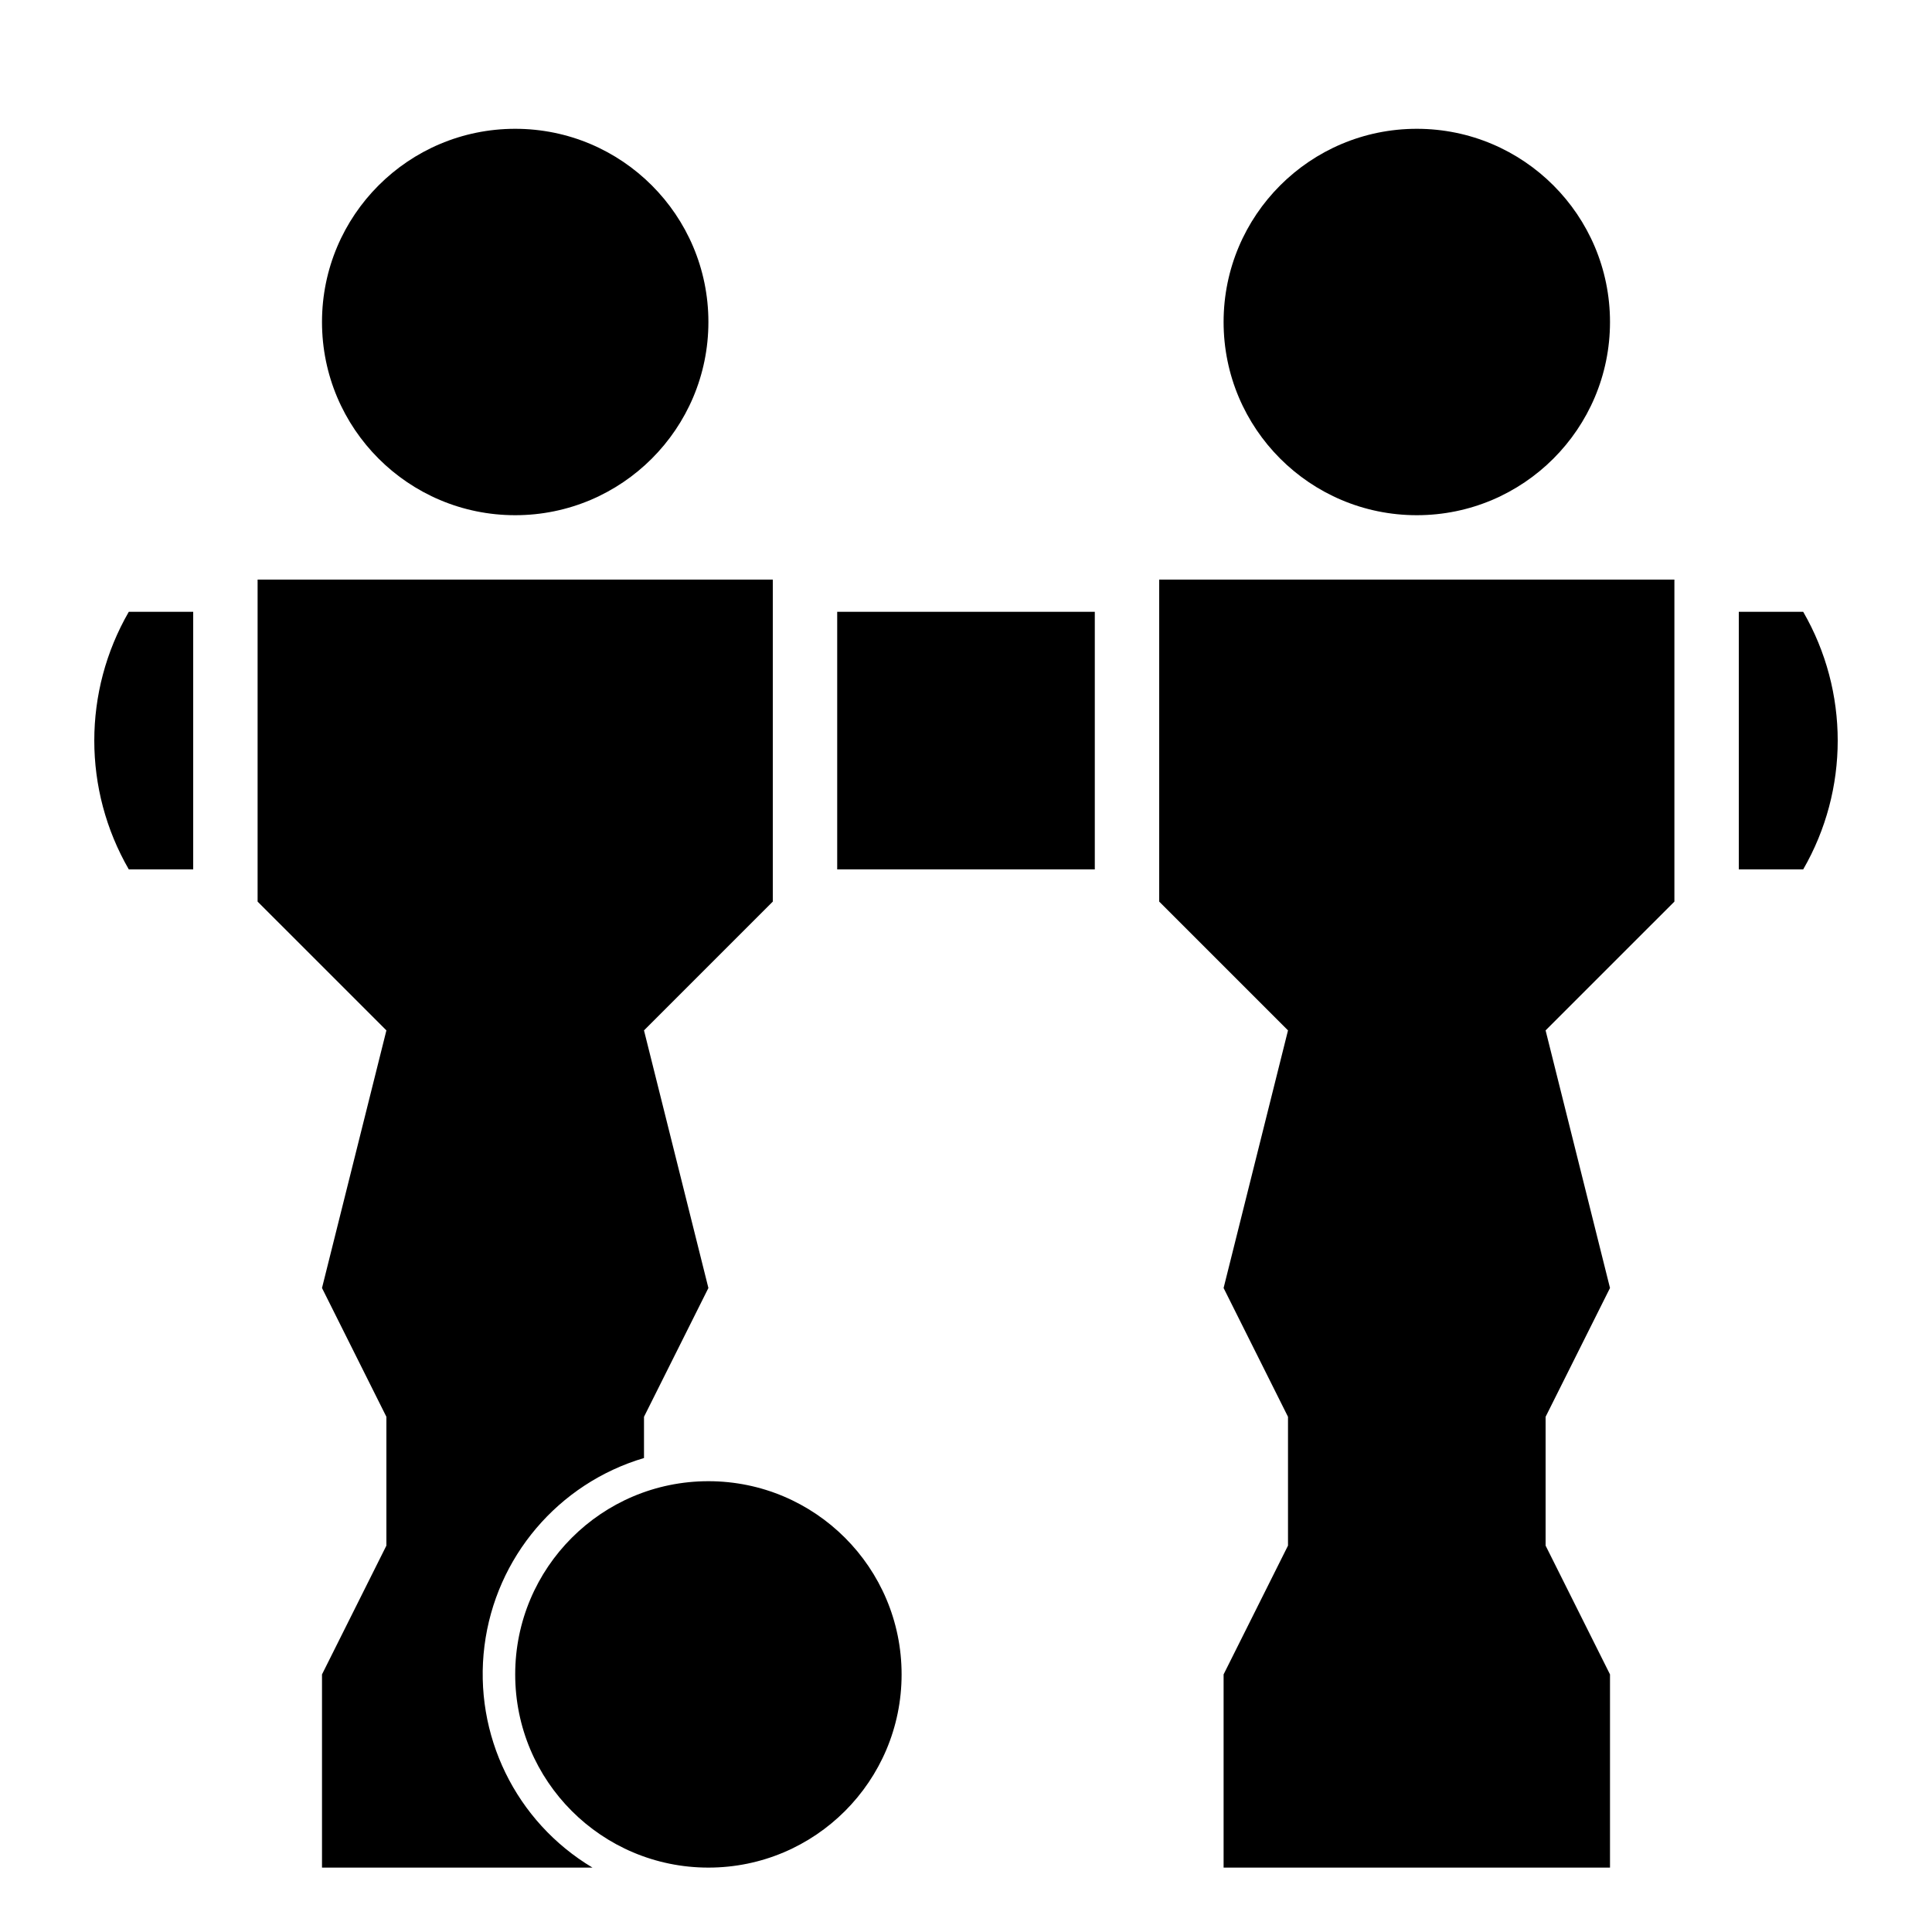
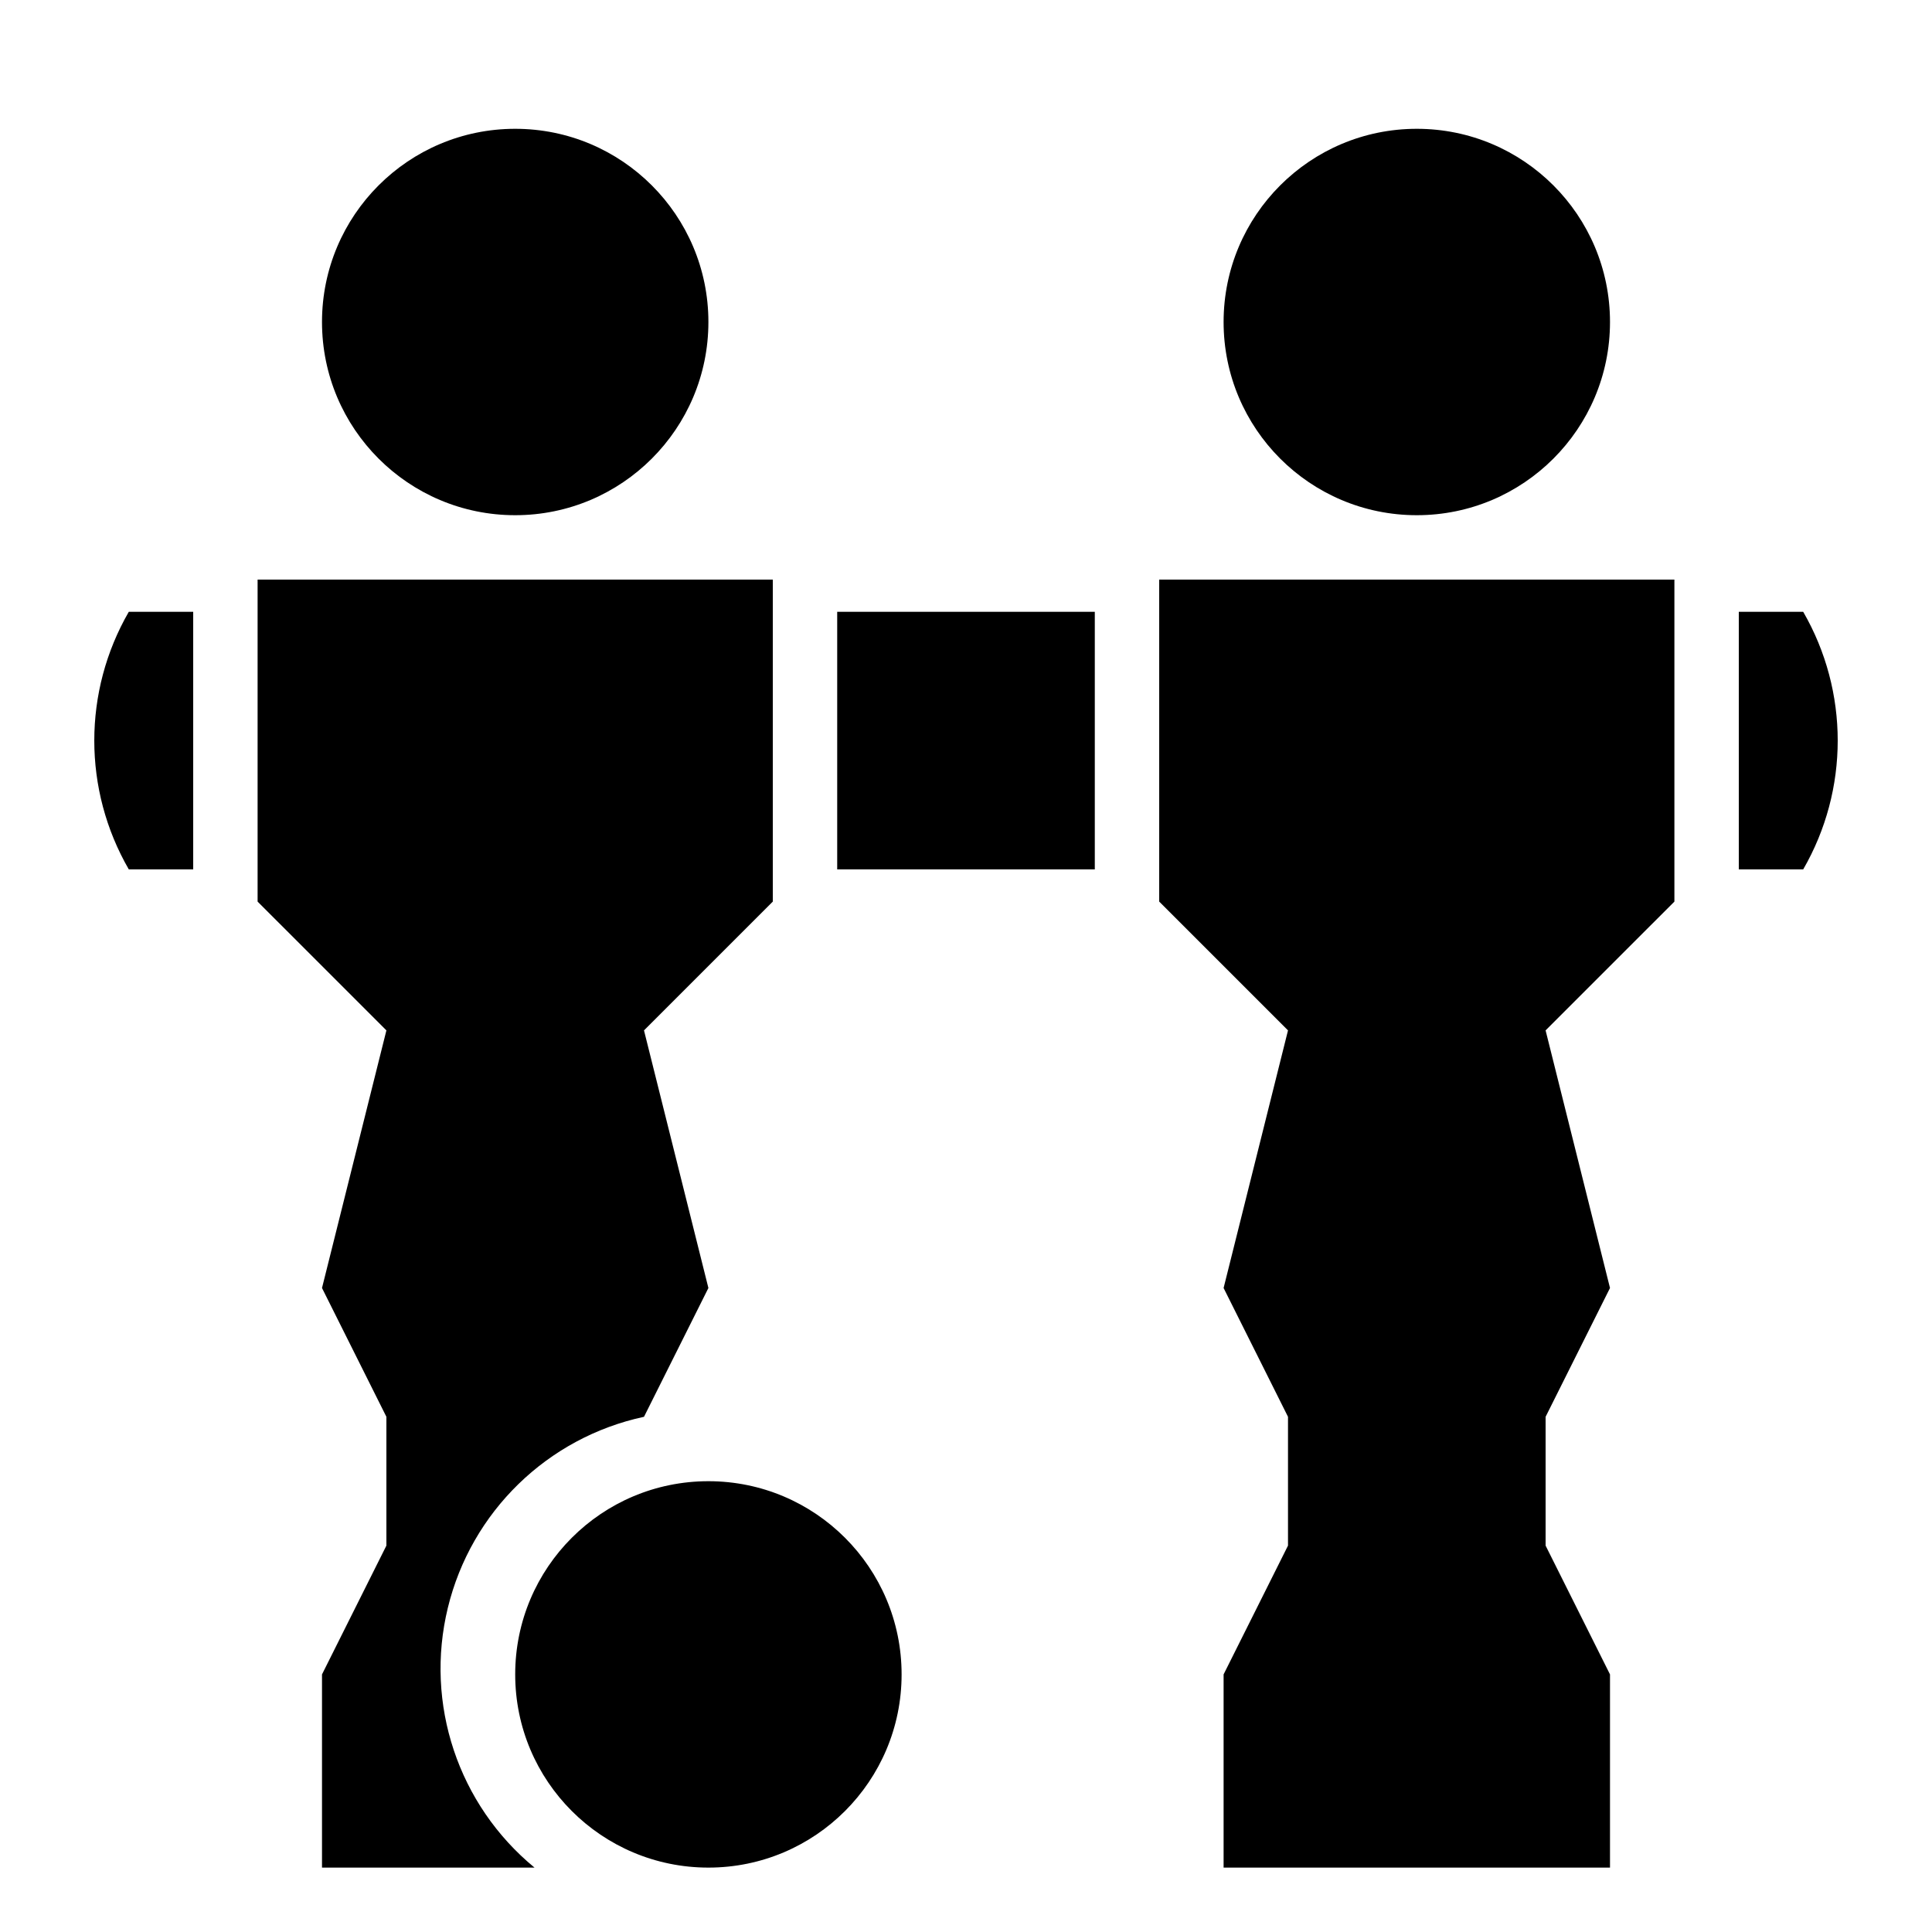
<svg xmlns="http://www.w3.org/2000/svg" viewBox="0 0 15 15" version="1.1">
-   <path d="M4 1A1 1 0 0 0 4 4A1 1 0 0 0 4 1ZM2 4.5H6V7L5 8L5.5 10L5 11V11.32A1.75 1.75 0 0 0 4.6 14.5H2.5V13L3 12V11L2.5 10L3 8L2 7ZM1.5 4.75H1A2 2 0 0 0 1 6.75H1.5ZM6.5 4.75H8.5V6.75H6.5ZM5.5 11.5A1 1 0 0 0 5.5 14.5A1 1 0 0 0 5.5 11.5ZM11 1A1 1 0 0 0 11 4A1 1 0 0 0 11 1ZM9 4.5H13V7L12 8L12.5 10L12 11V12L12.5 13V14.5H9.5V13L10 12V11L9.5 10L10 8L9 7ZM13.5 4.75H14A2 2 0 0 1 14 6.75H13.5Z" />
+   <path d="M4 1A1 1 0 0 0 4 4A1 1 0 0 0 4 1ZM2 4.5H6V7L5 8L5.5 10L5 11A2 2 0 0 0 4.15 14.5H2.5V13L3 12V11L2.5 10L3 8L2 7ZM1.5 4.75H1A2 2 0 0 0 1 6.75H1.5ZM6.5 4.75H8.5V6.75H6.5ZM5.5 11.5A1 1 0 0 0 5.5 14.5A1 1 0 0 0 5.5 11.5ZM11 1A1 1 0 0 0 11 4A1 1 0 0 0 11 1ZM9 4.5H13V7L12 8L12.5 10L12 11V12L12.5 13V14.5H9.5V13L10 12V11L9.5 10L10 8L9 7ZM13.5 4.75H14A2 2 0 0 1 14 6.75H13.5Z" />
</svg>
